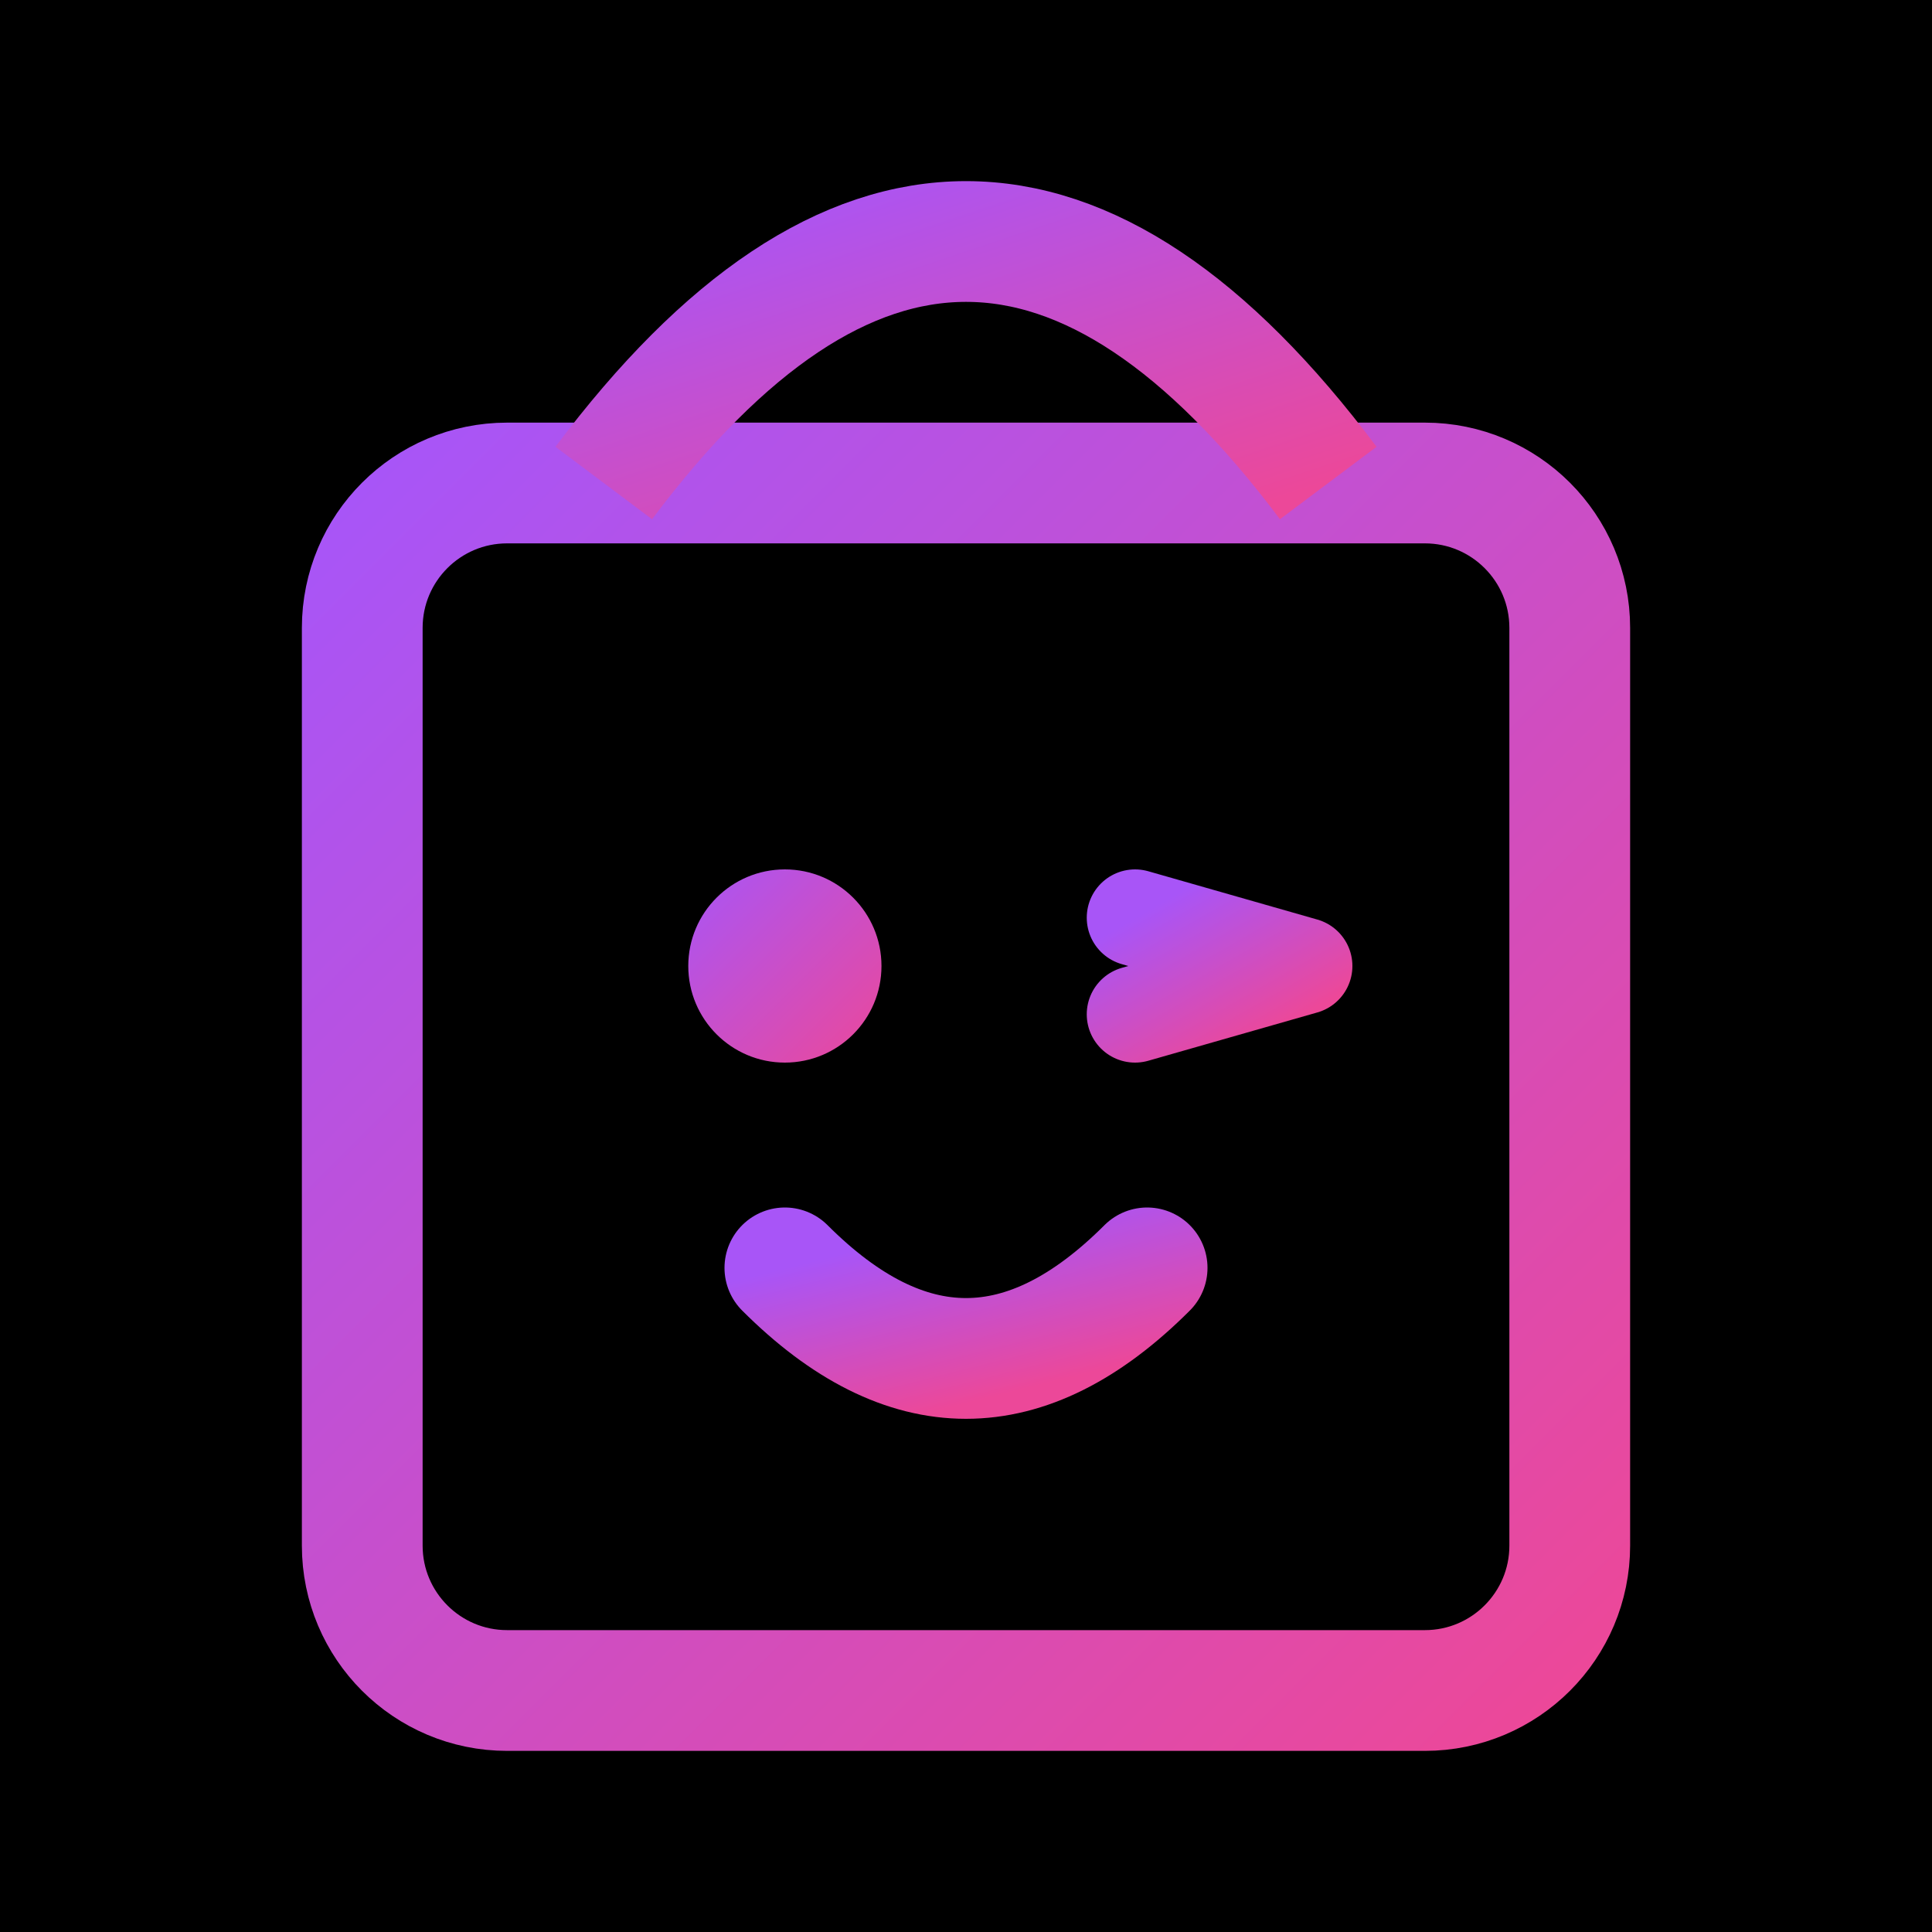
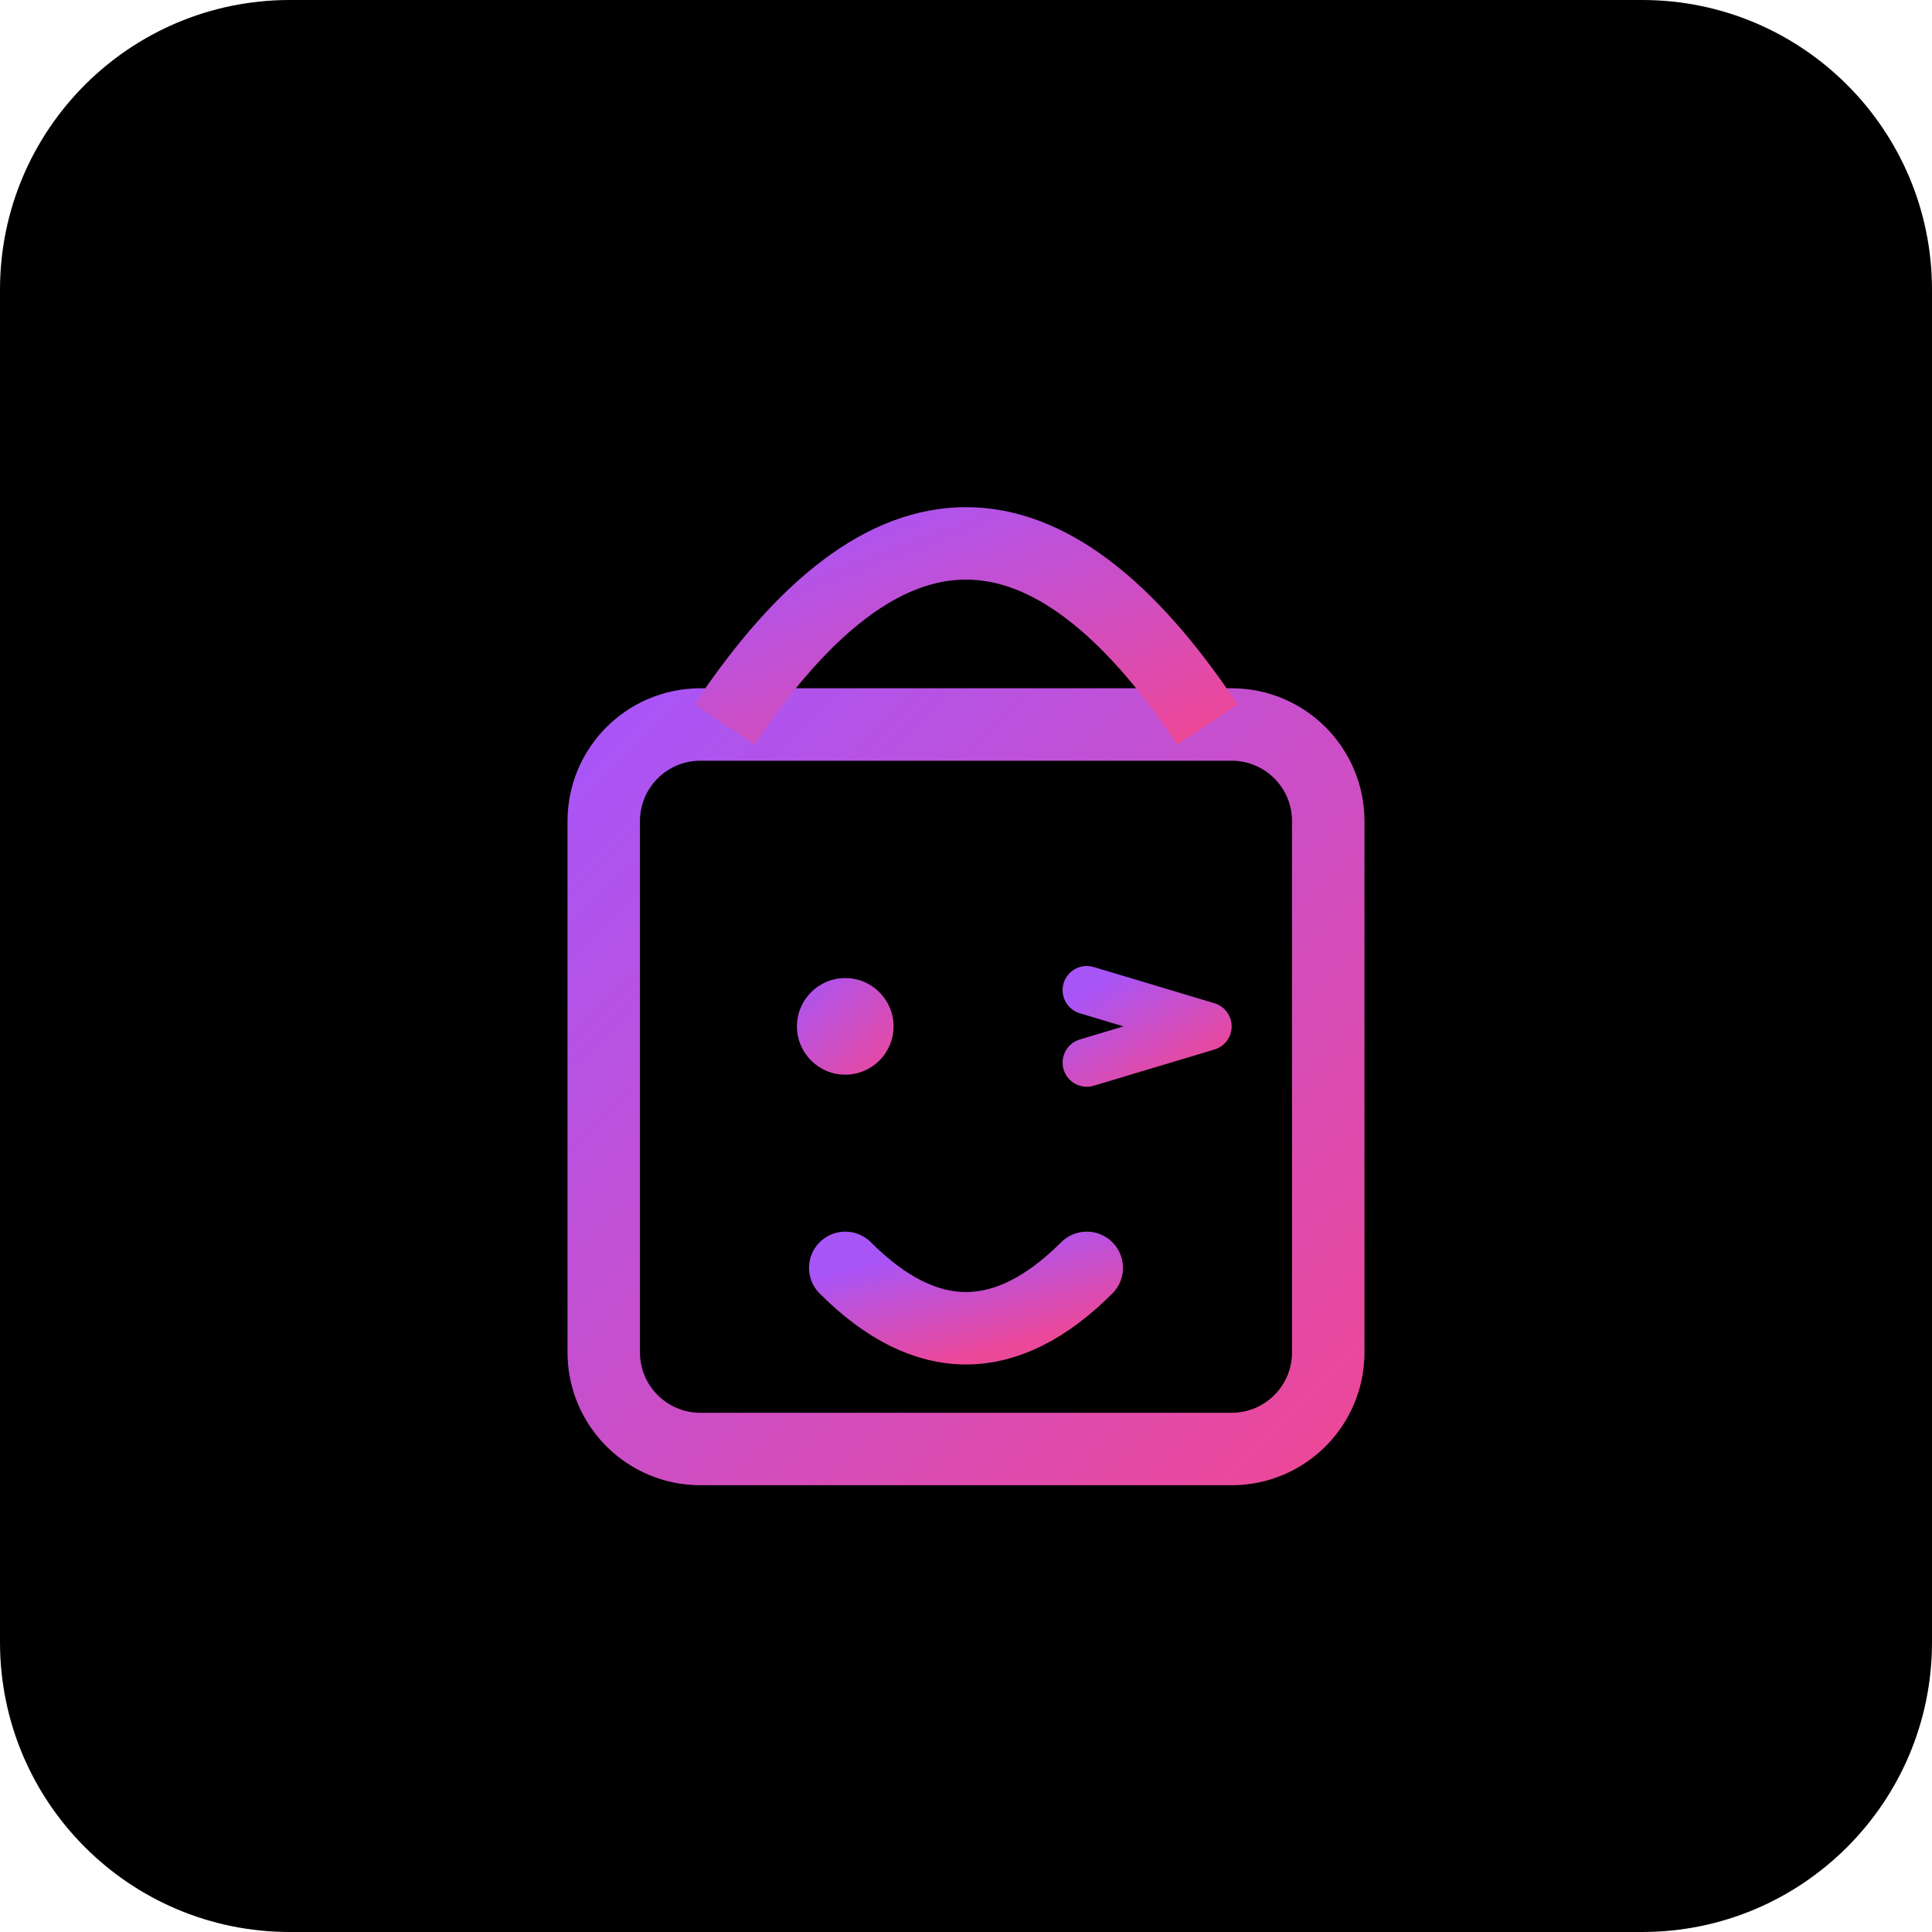
<svg xmlns="http://www.w3.org/2000/svg" width="32" height="32" viewBox="0 0 160 160" fill="none">
  <defs>
    <linearGradient id="grad" x1="0" y1="0" x2="1" y2="1">
      <stop offset="0%" stop-color="#A855F7" />
      <stop offset="100%" stop-color="#EC4899" />
    </linearGradient>
  </defs>
-   <rect x="0" y="0" width="160" height="160" fill="#000000" />
-   <rect x="30" y="40" width="100" height="100" rx="12" stroke="url(#grad)" stroke-width="10" fill="none" />
-   <path d="M50 40 Q80 0 110 40" stroke="url(#grad)" stroke-width="10" fill="none" />
-   <circle cx="65" cy="80" r="8" fill="url(#grad)" />
-   <path d="M94 76 L108 80 L94 84" stroke="url(#grad)" stroke-width="8" stroke-linecap="round" stroke-linejoin="round" />
-   <path d="M65 105 Q80 120 95 105" stroke="url(#grad)" stroke-width="10" stroke-linecap="round" fill="none" />
+   <rect x="0" y="0" width="160" height="160" rx="24" fill="#000000" />
+   <rect x="50" y="60" width="60" height="60" rx="8" stroke="url(#grad)" stroke-width="6" fill="none" />
+   <path d="M60 60 Q80 30 100 60" stroke="url(#grad)" stroke-width="6" fill="none" />
+   <circle cx="70" cy="85" r="4" fill="url(#grad)" />
+   <path d="M90 82 L100 85 L90 88" stroke="url(#grad)" stroke-width="4" stroke-linecap="round" stroke-linejoin="round" />
+   <path d="M70 105 Q80 115 90 105" stroke="url(#grad)" stroke-width="6" stroke-linecap="round" fill="none" />
</svg>
